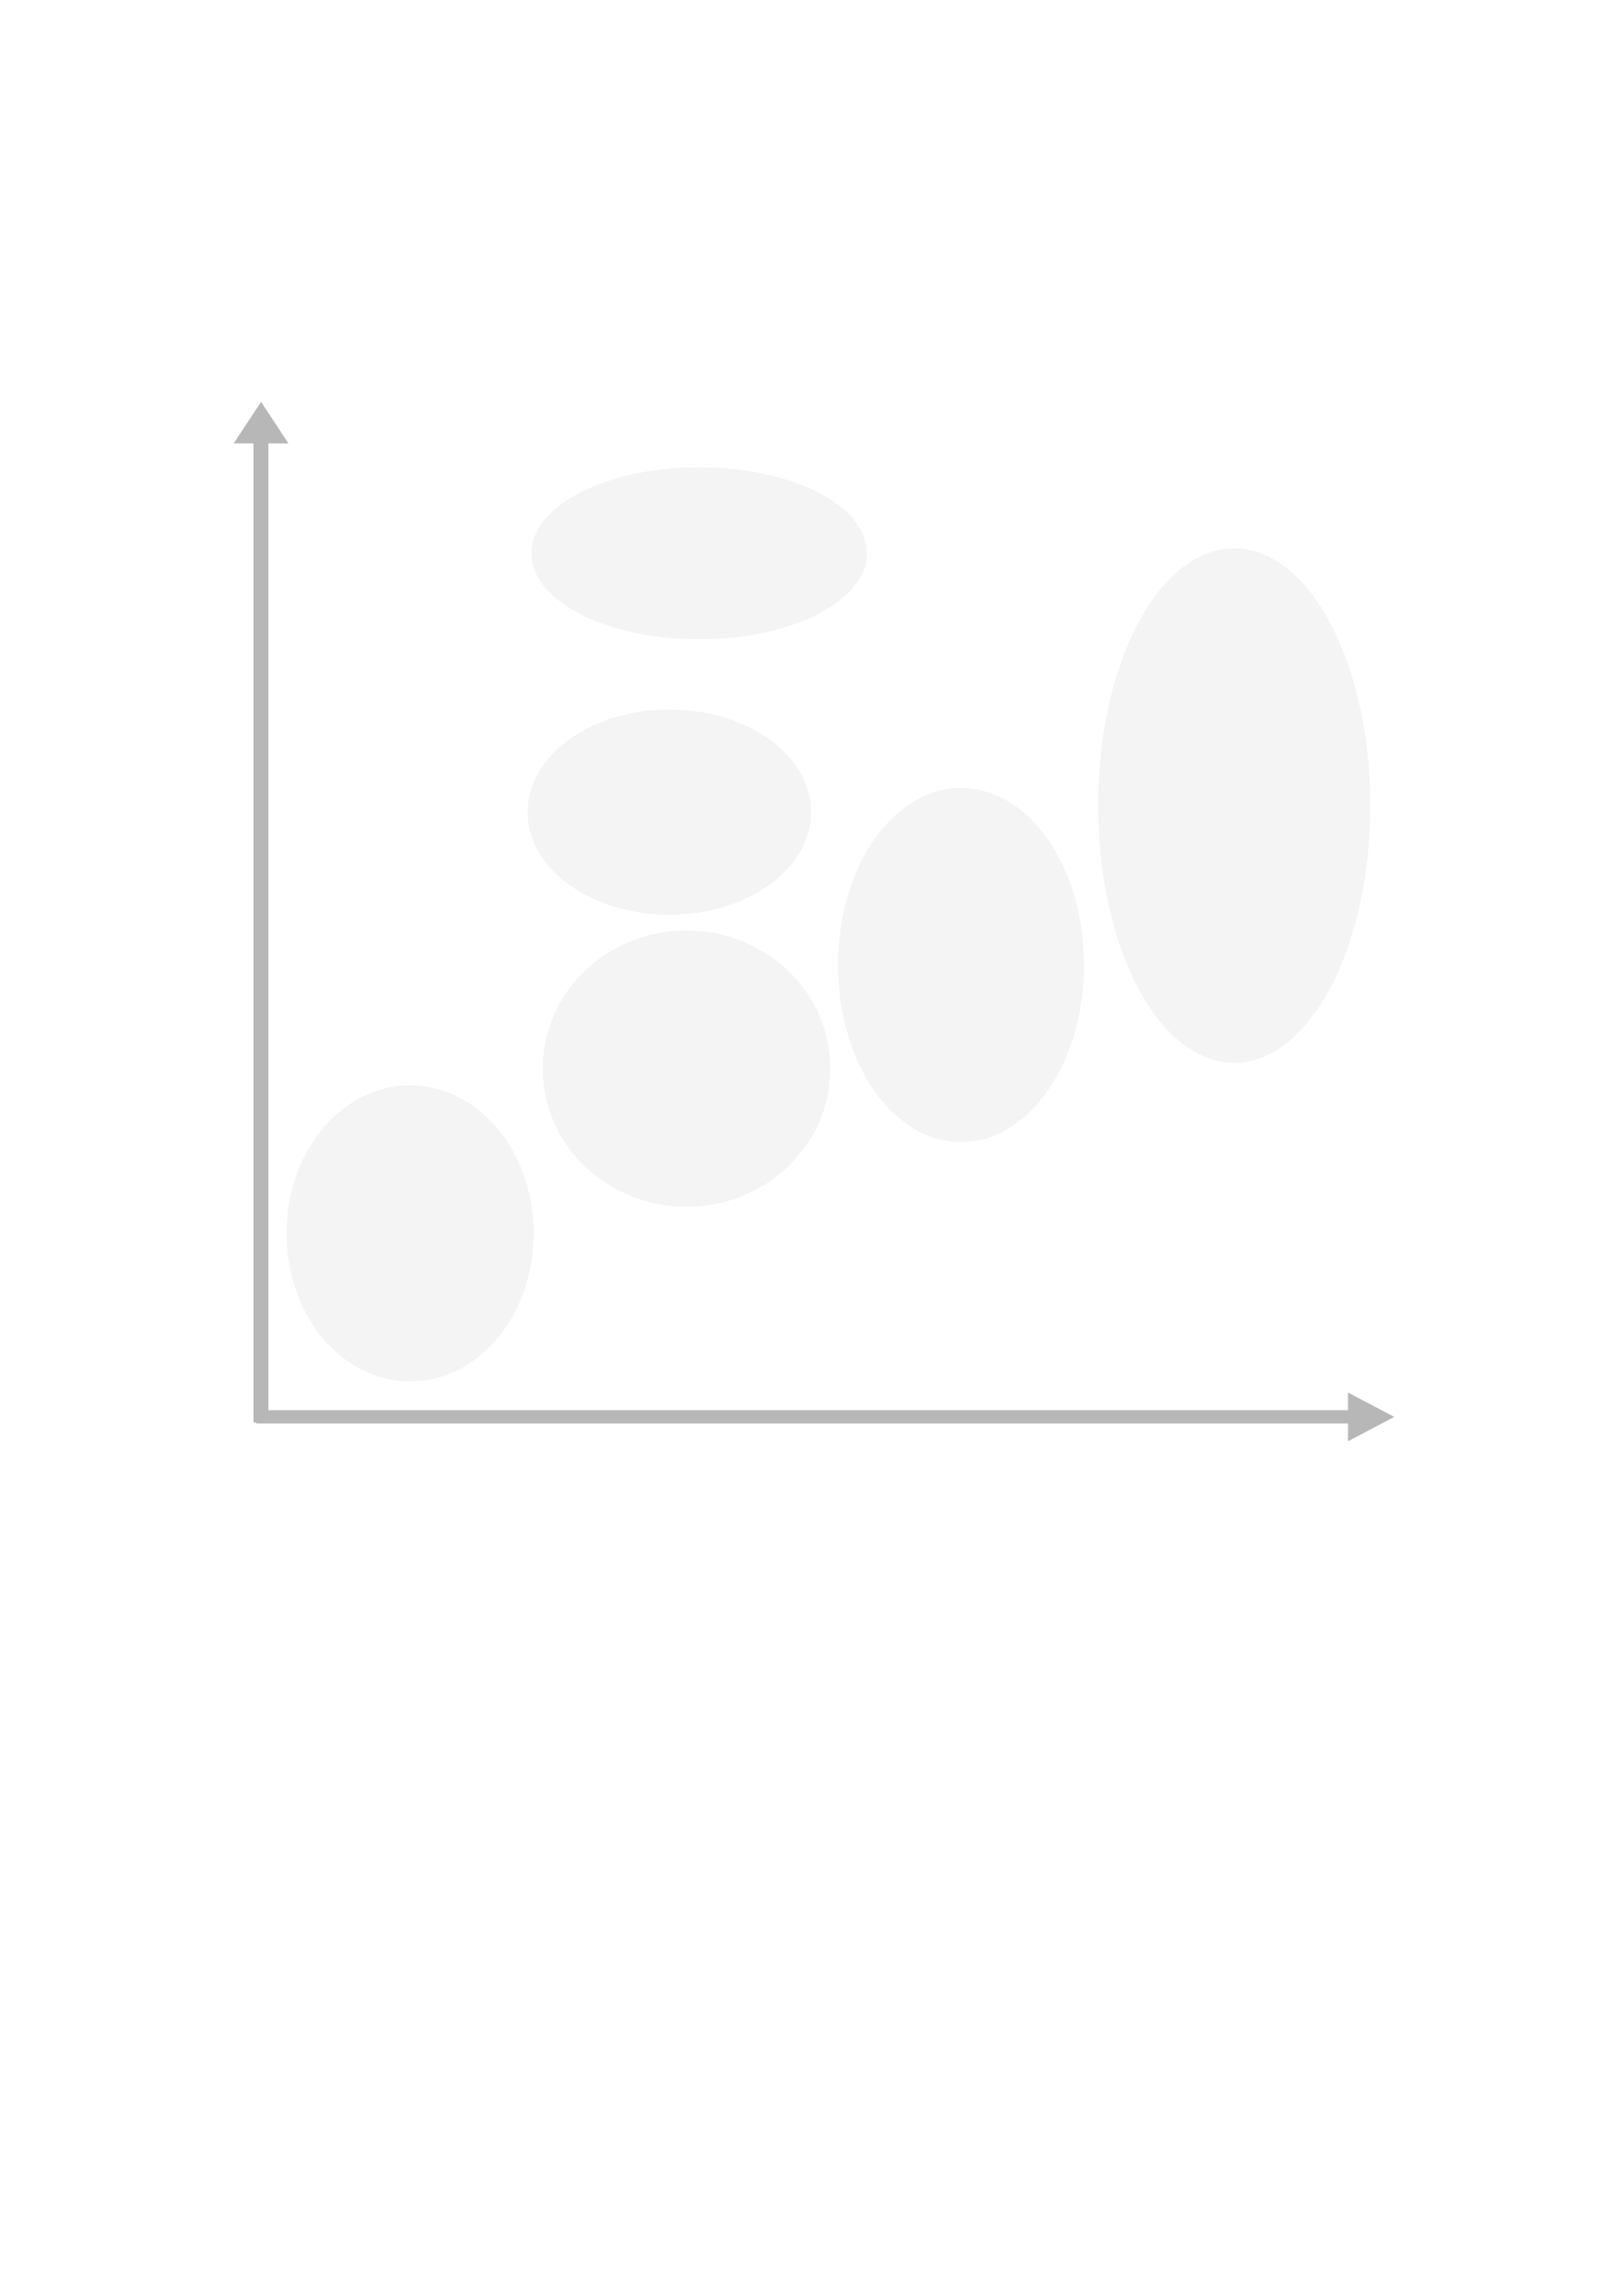
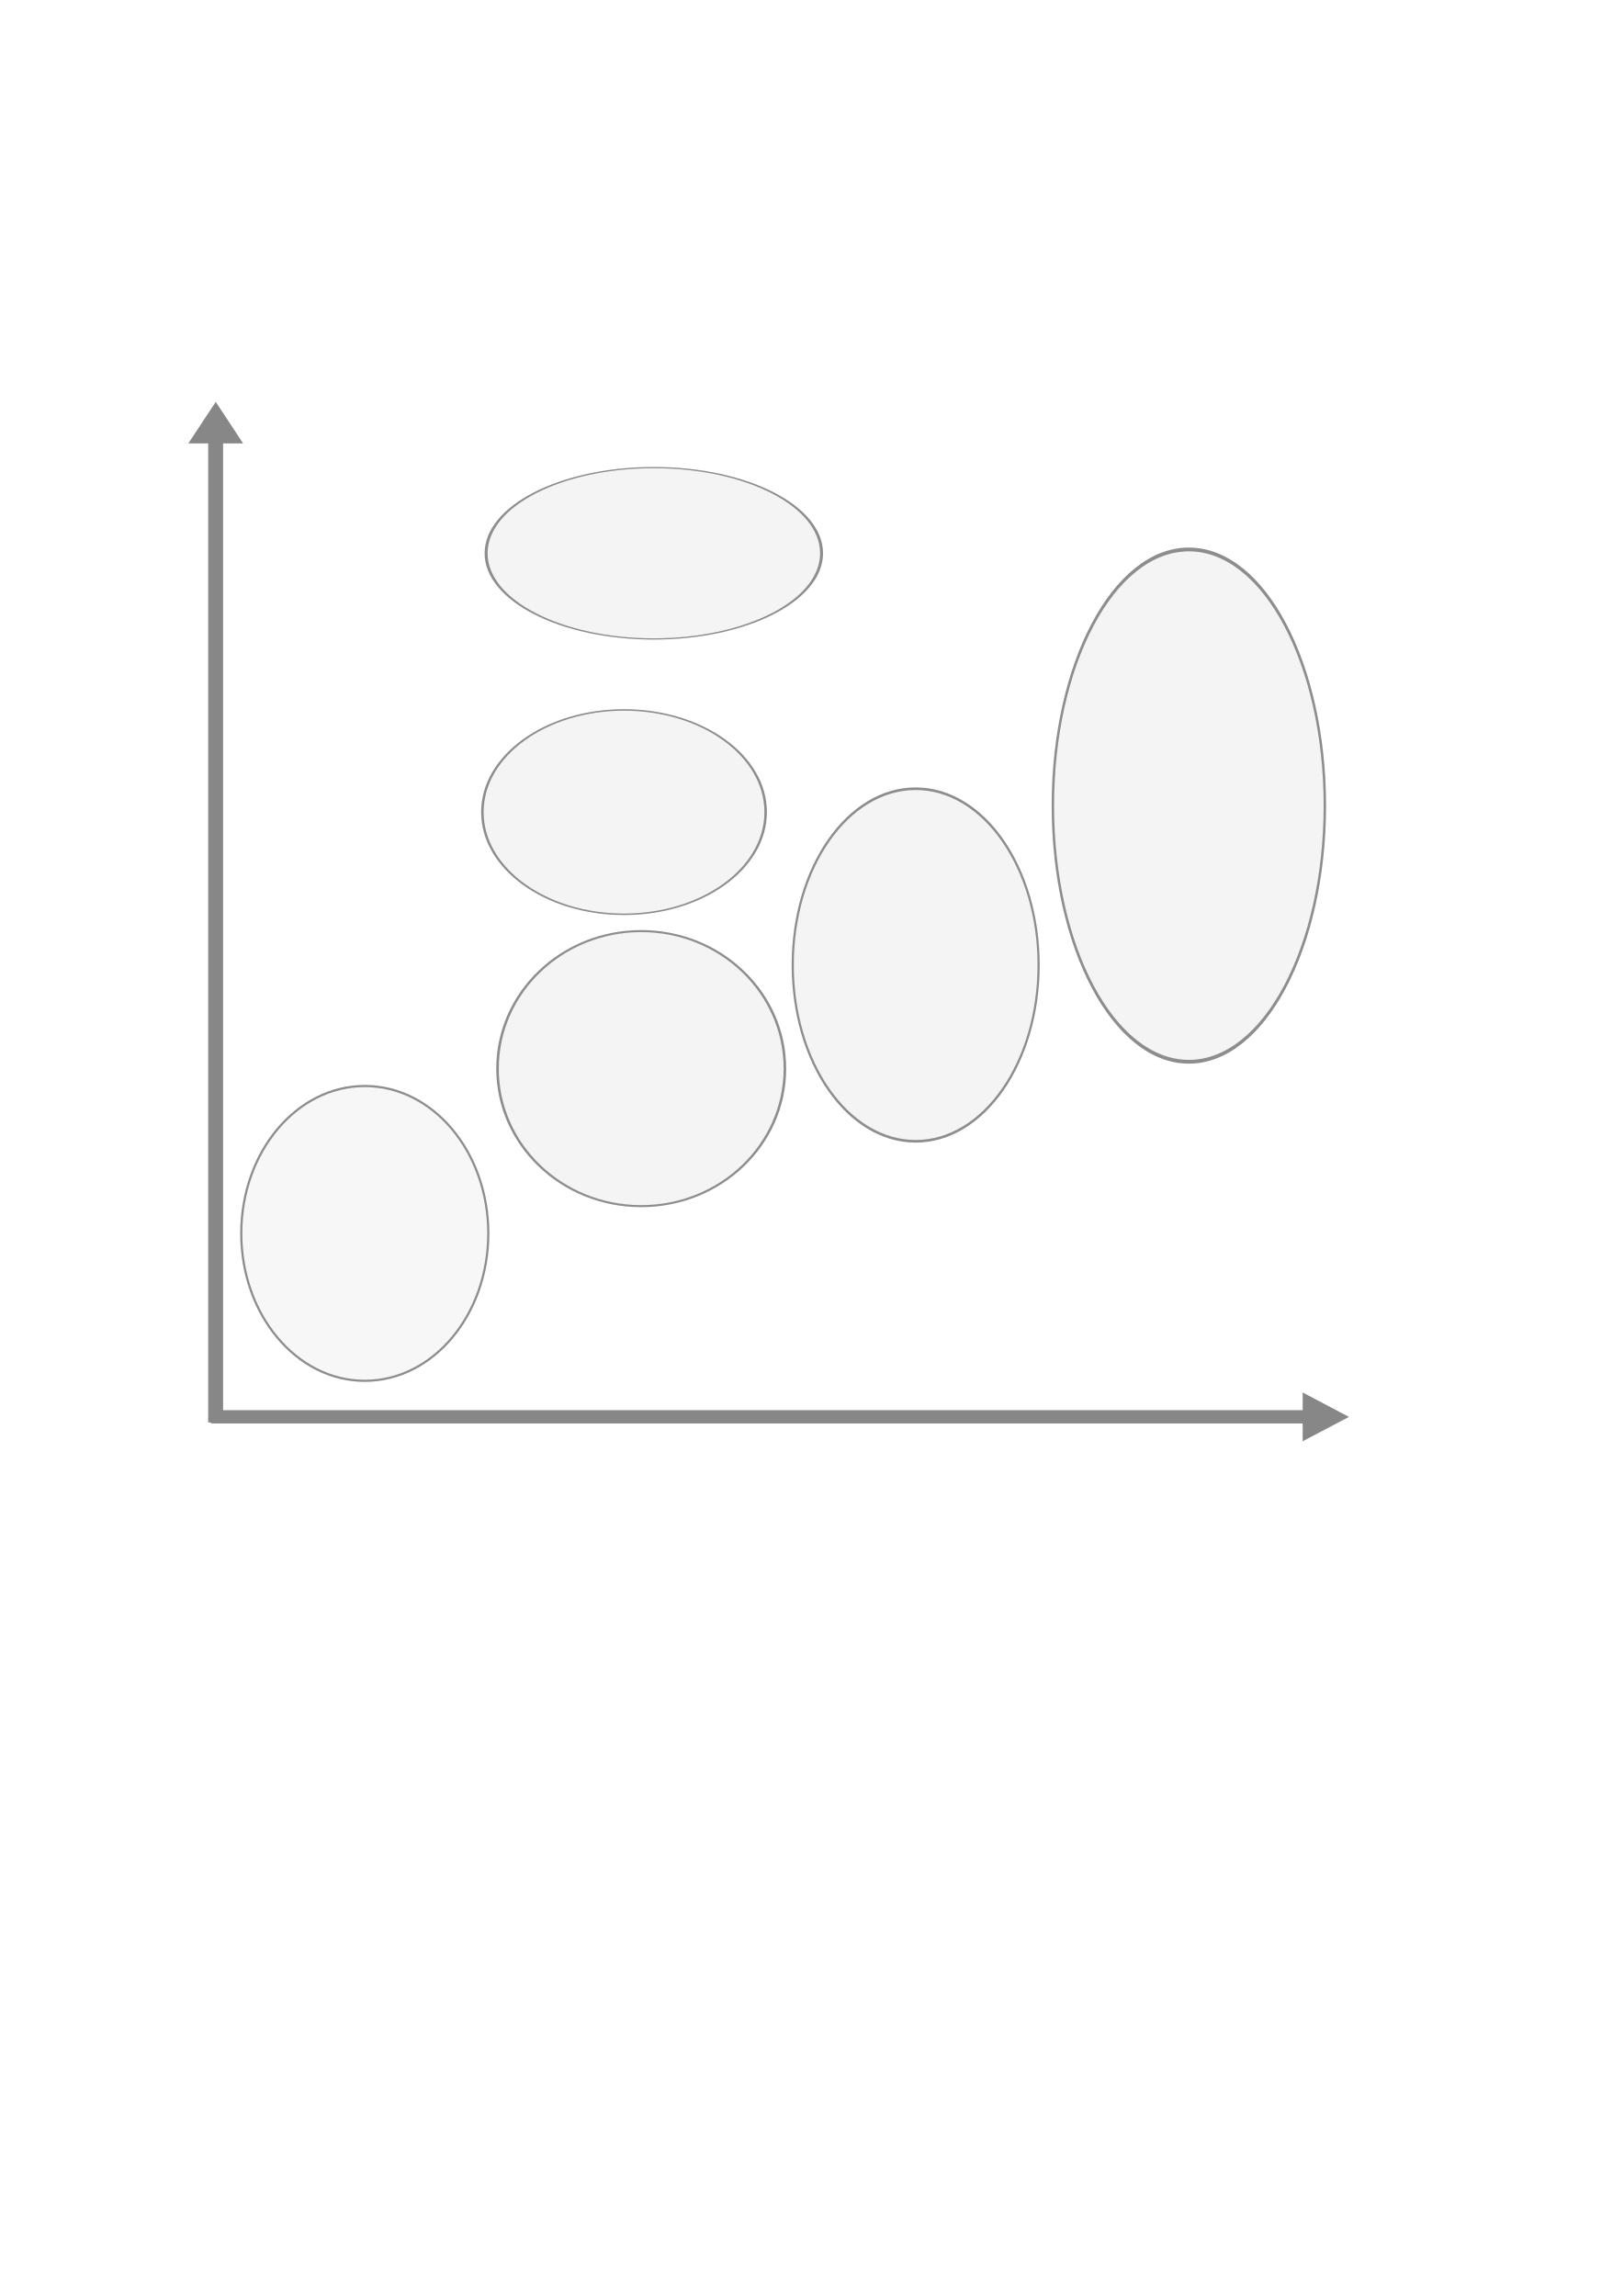
<svg xmlns="http://www.w3.org/2000/svg" width="744.094" height="1052.362" id="svg2" version="1.1">
  <defs id="defs4">
    <marker orient="auto" refY="0.0" refX="0.0" id="Arrow2Mend" style="overflow:visible;">
      <path id="path5383" style="font-size:12.0;fill-rule:evenodd;stroke-width:0.625;stroke-linejoin:round;" d="M 8.719,4.034 L -2.207,0.016 L 8.719,-4.002 C 6.973,-1.63 6.983,1.616 8.719,4.034 z " transform="scale(0.6) rotate(180) translate(0,0)" />
    </marker>
    <marker orient="auto" refY="0.0" refX="0.0" id="Arrow1Lend" style="overflow:visible;">
      <path id="path5359" d="M 0.0,0.0 L 5.0,-5.0 L -12.5,0.0 L 5.0,5.0 L 0.0,0.0 z " style="fill-rule:evenodd;stroke:#000000;stroke-width:1.0pt;marker-start:none;" transform="scale(0.8) rotate(180) translate(12.5,0)" />
    </marker>
    <linearGradient id="linearGradient5161">
      <stop style="stop-color:#000000;stop-opacity:0;" offset="0" id="stop5163" />
      <stop style="stop-color:#000000;stop-opacity:0.296;" offset="1" id="stop5165" />
    </linearGradient>
    <marker orient="auto" refY="0" refX="0" id="Arrow2Mend-3" style="overflow:visible">
      <path id="path5383-2" style="font-size:12px;fill-rule:evenodd;stroke-width:0.625;stroke-linejoin:round" d="M 8.719,4.034 -2.207,0.016 8.719,-4.002 c -1.745,2.372 -1.735,5.617 -6e-7,8.035 z" transform="scale(-0.6,-0.6)" />
    </marker>
    <marker orient="auto" refY="0.0" refX="0.0" id="Arrow2Mendq" style="overflow:visible;">
      <path id="path6052" style="stroke-linejoin:round;font-size:12.0;fill-rule:evenodd;stroke:#000000;stroke-width:0.625;fill:#000000" d="M 8.719,4.034 L -2.207,0.016 L 8.719,-4.002 C 6.973,-1.63 6.983,1.616 8.719,4.034 z " transform="scale(0.6) rotate(180) translate(0,0)" />
    </marker>
    <marker orient="auto" refY="0.0" refX="0.0" id="Arrow2MendqS" style="overflow:visible;">
      <path id="path6214" style="stroke-linejoin:round;font-size:12.0;fill-rule:evenodd;stroke:#000000;stroke-width:0.625;fill:#000000" d="M 8.719,4.034 L -2.207,0.016 L 8.719,-4.002 C 6.973,-1.63 6.983,1.616 8.719,4.034 z " transform="scale(0.6) rotate(180) translate(0,0)" />
    </marker>
  </defs>
  <g id="layer1" style="display:inline">
-     <g id="g8441">
-       <flowRoot transform="matrix(0.940628,0,0,0.940628,609.0905,41.12538)" style="font-size:11px;font-style:normal;font-weight:normal;line-height:125%;letter-spacing:0px;word-spacing:0px;fill:#000000;fill-opacity:1;stroke:none;font-family:Sans" id="flowRoot3944" xml:space="preserve">
+     <g style="display:inline" id="g6526-6" transform="matrix(0.940628,0,0,0.940628,59.96377,-137.1345)" />
+     <g id="g3209" transform="translate(-20.7742,3.6573829e-7)">
+       <flowRoot transform="matrix(0.940628,0,0,0.940628,578.6089,25.88454)" style="font-size:11px;font-style:normal;font-weight:normal;line-height:125%;letter-spacing:0px;word-spacing:0px;fill:#000000;fill-opacity:1;stroke:none;font-family:Sans" id="flowRoot3944" xml:space="preserve">
        <flowRegion id="flowRegion3946">
-           <rect y="633.78" x="38.687" height="38.053" width="98.938" id="rect3948" />
+           <rect y="633.78" x="38.687" height="87.316" width="138.821" id="rect3948" />
        </flowRegion>
-         <flowPara style="font-size:20px;font-style:normal;font-variant:normal;font-weight:bold;font-stretch:normal;font-family:UnDotum;-inkscape-font-specification:UnDotum" id="flowPara3950">sociability</flowPara>
+         <flowPara style="font-size:20px;font-style:normal;font-variant:normal;font-weight:bold;font-stretch:normal;text-align:center;text-anchor:middle;font-family:UnDotum;-inkscape-font-specification:UnDotum" id="flowPara3950">number of people</flowPara>
      </flowRoot>
      <flowRoot transform="matrix(0.940628,0,0,0.940628,532.5809,60.73144)" style="font-size:11px;font-style:normal;font-weight:normal;line-height:125%;letter-spacing:0px;word-spacing:0px;fill:#000000;fill-opacity:1;stroke:none;font-family:Sans" id="flowRoot3944-5" xml:space="preserve">
        <flowRegion id="flowRegion3946-7">
          <rect y="633.78" x="38.687" height="38.053" width="98.938" id="rect3948-4" />
        </flowRegion>
        <flowPara style="font-size:18px;font-style:normal;font-variant:normal;font-weight:normal;font-stretch:normal;letter-spacing:-1.03px;font-family:UnDotum;-inkscape-font-specification:UnDotum" id="flowPara3950-9">crowd</flowPara>
      </flowRoot>
      <flowRoot transform="matrix(0.940628,0,0,0.940628,83.44885,60.73144)" style="font-size:11px;font-style:normal;font-weight:normal;line-height:125%;letter-spacing:0px;word-spacing:0px;fill:#000000;fill-opacity:1;stroke:none;display:inline;font-family:Sans" id="flowRoot3944-2" xml:space="preserve">
        <flowRegion id="flowRegion3946-8">
          <rect y="633.78" x="38.687" height="38.053" width="98.938" id="rect3948-0" />
        </flowRegion>
        <flowPara id="flowPara4044" style="font-size:18px;font-style:normal;font-variant:normal;font-weight:normal;font-stretch:normal;letter-spacing:-1.03px;font-family:UnDotum;-inkscape-font-specification:UnDotum">individual</flowPara>
      </flowRoot>
-       <flowRoot transform="matrix(0.940628,0,0,0.940628,28.25665,-448.3081)" style="font-size:11px;font-style:normal;font-weight:normal;line-height:125%;letter-spacing:0px;word-spacing:0px;fill:#000000;fill-opacity:1;stroke:none;display:inline;font-family:Sans" id="flowRoot3944-8-2-4-4" xml:space="preserve">
+       <flowRoot transform="matrix(0.940628,0,0,0.940628,44.25665,-446.3081)" style="font-size:11px;font-style:normal;font-weight:normal;line-height:125%;letter-spacing:0px;word-spacing:0px;fill:#000000;fill-opacity:1;stroke:none;display:inline;font-family:Sans" id="flowRoot3944-8-2-4-4" xml:space="preserve">
        <flowRegion id="flowRegion3946-9-0-9-9">
          <rect y="633.78" x="38.687" height="36.053" width="168.938" id="rect3948-5-6-9-5" />
        </flowRegion>
-         <flowPara id="flowPara5050-5" style="font-size:20px;font-style:normal;font-variant:normal;font-weight:bold;font-stretch:normal;font-family:UnDotum;-inkscape-font-specification:UnDotum Bold">derivativeness</flowPara>
+         <flowPara id="flowPara5050-5" style="font-size:20px;font-style:normal;font-variant:normal;font-weight:bold;font-stretch:normal;font-family:UnDotum;-inkscape-font-specification:UnDotum Bold">similarity</flowPara>
      </flowRoot>
      <g transform="matrix(0.940628,0,0,0.940628,10.30397,-156.4417)" style="fill:#000000" id="g6398">
        <g id="g6392" style="fill:#000000">
          <flowRoot transform="translate(22.96056,196.7932)" style="font-size:11px;font-style:normal;font-weight:normal;line-height:125%;letter-spacing:0px;word-spacing:0px;fill:#000000;fill-opacity:1;stroke:none;display:inline;font-family:Sans" id="flowRoot3944-8-2" xml:space="preserve">
            <flowRegion id="flowRegion3946-9-0">
              <rect style="fill:#000000" y="633.78" x="38.687" height="38.053" width="98.938" id="rect3948-5-6" />
            </flowRegion>
            <flowPara style="font-size:18px;font-style:normal;font-variant:normal;font-weight:normal;font-stretch:normal;fill:#000000;font-family:UnDotum;-inkscape-font-specification:UnDotum" id="flowPara3950-0-5">whole</flowPara>
          </flowRoot>
        </g>
        <flowRoot xml:space="preserve" id="flowRoot3944-8-2-6" style="font-size:11px;font-style:normal;font-weight:normal;line-height:125%;letter-spacing:0px;word-spacing:0px;fill:#000000;fill-opacity:1;stroke:none;display:inline;font-family:Sans" transform="translate(2.02386,-46.1978)">
          <flowRegion id="flowRegion3946-9-0-4">
            <rect id="rect3948-5-6-95" width="98.938" height="38.053" x="38.687" y="633.78" style="fill:#000000" />
          </flowRegion>
          <flowPara id="flowPara3950-0-5-3" style="font-size:18px;font-style:normal;font-variant:normal;font-weight:normal;font-stretch:normal;fill:#000000;font-family:UnDotum;-inkscape-font-specification:UnDotum">fragment</flowPara>
        </flowRoot>
        <flowRoot xml:space="preserve" id="flowRoot3944-8-2-4-6" style="font-size:11px;font-style:normal;font-weight:normal;line-height:125%;letter-spacing:0px;word-spacing:0px;fill:#000000;fill-opacity:1;stroke:none;display:inline;font-family:Sans" transform="translate(31.28127,-269.1978)">
          <flowRegion id="flowRegion3946-9-0-9-2">
            <rect id="rect3948-5-6-9-2" width="98.938" height="38.053" x="38.687" y="633.78" style="fill:#000000" />
          </flowRegion>
          <flowPara style="font-size:18px;font-style:normal;font-variant:normal;font-weight:normal;font-stretch:normal;fill:#000000;font-family:UnDotum;-inkscape-font-specification:UnDotum" id="flowPara5050-52">idea</flowPara>
        </flowRoot>
      </g>
-       <g transform="matrix(1.056465,0,0,0.940628,-15.34739,-146.9167)" style="opacity:0.94;fill:#b3b3b3" id="g6388">
-         <path style="fill:#b3b3b3;fill-opacity:1;fill-rule:evenodd;stroke:none" d="m 599.254,834.714 0,8.61 -473.546,0 0,6.477 473.546,0 0,8.688 20.084,-11.879 z" id="rect6361" />
-         <path style="fill:#b3b3b3;fill-opacity:1;fill-rule:evenodd;stroke:none;display:inline" d="m 115.88,372.247 8.61,0 0,477.08 6.477,0 0,-477.08 8.688,0 -11.879,-20.234 z" id="rect6361-4" />
+       <g transform="matrix(1.056465,0,0,0.940628,-15.34739,-146.9167)" style="opacity:0.94;fill:#808080" id="g6388">
+         <path style="fill:#808080;fill-opacity:1;fill-rule:evenodd;stroke:none" d="m 599.254,834.714 0,8.61 -473.546,0 0,6.477 473.546,0 0,8.688 20.084,-11.879 z" id="rect6361" />
+         <path style="fill:#808080;fill-opacity:1;fill-rule:evenodd;stroke:none;display:inline" d="m 115.88,372.247 8.61,0 0,477.08 6.477,0 0,-477.08 8.688,0 -11.879,-20.234 z" id="rect6361-4" />
      </g>
      <flowRoot transform="matrix(0.940628,0,0,0.940628,298.5438,60.73144)" style="font-size:11px;font-style:normal;font-weight:normal;line-height:125%;letter-spacing:0px;word-spacing:0px;fill:#000000;fill-opacity:1;stroke:none;display:inline;font-family:Sans" id="flowRoot3944-5-0" xml:space="preserve">
        <flowRegion id="flowRegion3946-7-9">
          <rect y="633.78" x="38.687" height="38.053" width="98.938" id="rect3948-4-88" />
        </flowRegion>
        <flowPara style="font-size:18px;font-style:normal;font-variant:normal;font-weight:normal;font-stretch:normal;letter-spacing:-1.03px;font-family:UnDotum;-inkscape-font-specification:UnDotum" id="flowPara3950-9-2">group</flowPara>
      </flowRoot>
-       <path transform="matrix(1.101351,0,0,1.101351,-24.78575,-50.4493)" d="m 244.553,559.112 a 51.398,61.345 0 1 1 -102.795,0 51.398,61.345 0 1 1 102.795,0 z" id="path7417" style="opacity:0.449;fill:#e6e6e6;fill-opacity:1;fill-rule:evenodd;stroke:none;stroke-width:0.908;stroke-miterlimit:4;stroke-dasharray:5.448, 5.448;marker-start:none;stroke-opacity:1;stroke-linecap:round;stroke-dashoffset:0" />
-       <path transform="matrix(1.26293,0,0,0.7634586,62.80039,-54.63004)" d="m 244.553,559.112 a 51.398,61.345 0 1 1 -102.795,0 51.398,61.345 0 1 1 102.795,0 z" id="path7417-6" style="opacity:0.449;fill:#e6e6e6;fill-opacity:1;fill-rule:evenodd;stroke:none;stroke-width:0.908;stroke-linecap:round;stroke-miterlimit:4;stroke-opacity:1;stroke-dasharray:5.448, 5.448;stroke-dashoffset:0;marker-start:none;display:inline" />
-       <path transform="matrix(1.212576,0,0,1.913867,331.3782,-700.8165)" d="m 244.553,559.112 a 51.398,61.345 0 1 1 -102.795,0 51.398,61.345 0 1 1 102.795,0 z" style="opacity:0.449;fill:#e6e6e6;fill-opacity:1;fill-rule:evenodd;stroke:none;stroke-width:0.908;stroke-linecap:round;stroke-miterlimit:4;stroke-opacity:1;stroke-dasharray:5.448, 5.448;stroke-dashoffset:0;marker-start:none;display:inline" id="path8482" />
-       <path transform="matrix(1.09619,0,0,1.31717,228.6635,-294.1397)" d="m 244.553,559.112 a 51.398,61.345 0 1 1 -102.795,0 51.398,61.345 0 1 1 102.795,0 z" id="path7417-6-1-2" style="opacity:0.449;fill:#e6e6e6;fill-opacity:1;fill-rule:evenodd;stroke:none;stroke-width:0.908;stroke-linecap:round;stroke-miterlimit:4;stroke-opacity:1;stroke-dasharray:5.448, 5.448;stroke-dashoffset:0;marker-start:none;display:inline" />
-       <path transform="matrix(1.495458,0,0,0.6401629,31.5501,-104.3366)" d="m 244.553,559.112 a 51.398,61.345 0 1 1 -102.795,0 51.398,61.345 0 1 1 102.795,0 z" id="path7417-6-1" style="opacity:0.449;fill:#e6e6e6;fill-opacity:1;fill-rule:evenodd;stroke:none;stroke-width:0.908;stroke-linecap:round;stroke-miterlimit:4;stroke-opacity:1;stroke-dasharray:5.448, 5.448;stroke-dashoffset:0;marker-start:none;display:inline" />
+       <path transform="matrix(1.101351,0,0,1.101351,-24.78575,-50.4493)" d="m 244.553,559.112 c 0,33.88 -23.011,61.345 -51.398,61.345 -28.386,0 -51.398,-27.465 -51.398,-61.345 0,-33.88 23.011,-61.345 51.398,-61.345 28.386,0 51.398,27.465 51.398,61.345 z" id="path7417" style="opacity:0.449;fill:#ececec;fill-opacity:1;fill-rule:evenodd;stroke:#000000;stroke-width:0.908;stroke-opacity:1;marker-start:none" />
+       <path transform="matrix(1.26293,0,0,0.7634586,62.80039,-54.63004)" d="m 244.553,559.112 c 0,33.88 -23.011,61.345 -51.398,61.345 -28.386,0 -51.398,-27.465 -51.398,-61.345 0,-33.88 23.011,-61.345 51.398,-61.345 28.386,0 51.398,27.465 51.398,61.345 z" id="path7417-6" style="opacity:0.449;fill:#e6e6e6;fill-opacity:1;fill-rule:evenodd;stroke:#000000;stroke-width:0.908;stroke-opacity:1;marker-start:none;display:inline" />
+       <path transform="matrix(1.212576,0,0,1.913867,331.3782,-700.8165)" d="m 244.553,559.112 c 0,33.88 -23.011,61.345 -51.398,61.345 -28.386,0 -51.398,-27.465 -51.398,-61.345 0,-33.88 23.011,-61.345 51.398,-61.345 28.386,0 51.398,27.465 51.398,61.345 z" style="opacity:0.449;fill:#e6e6e6;fill-opacity:1;fill-rule:evenodd;stroke:#000000;stroke-width:0.908;stroke-opacity:1;marker-start:none;display:inline" id="path8482" />
+       <path transform="matrix(1.09619,0,0,1.31717,228.6635,-294.1397)" d="m 244.553,559.112 c 0,33.88 -23.011,61.345 -51.398,61.345 -28.386,0 -51.398,-27.465 -51.398,-61.345 0,-33.88 23.011,-61.345 51.398,-61.345 28.386,0 51.398,27.465 51.398,61.345 z" id="path7417-6-1-2" style="opacity:0.449;fill:#e6e6e6;fill-opacity:1;fill-rule:evenodd;stroke:#000000;stroke-width:0.908;stroke-opacity:1;marker-start:none;display:inline" />
+       <path transform="matrix(1.495458,0,0,0.6401629,31.5501,-104.3366)" d="m 244.553,559.112 c 0,33.88 -23.011,61.345 -51.398,61.345 -28.386,0 -51.398,-27.465 -51.398,-61.345 0,-33.88 23.011,-61.345 51.398,-61.345 28.386,0 51.398,27.465 51.398,61.345 z" id="path7417-6-1" style="opacity:0.449;fill:#e6e6e6;fill-opacity:1;fill-rule:evenodd;stroke:#000000;stroke-width:0.908;stroke-opacity:1;marker-start:none;display:inline" />
      <flowRoot transform="matrix(0.940628,0,0,0.940628,108.4127,-39.3555)" style="font-size:11px;font-style:normal;font-weight:normal;line-height:125%;letter-spacing:0px;word-spacing:0px;fill:#000000;fill-opacity:1;stroke:none;display:inline;font-family:Sans" id="flowRoot3944-5-2-5-8-5" xml:space="preserve">
        <flowRegion id="flowRegion3946-7-1-9-8-0">
          <rect style="fill:#000000" y="633.78" x="38.687" height="36.807" width="95.309" id="rect3948-4-8-7-5-6" />
        </flowRegion>
        <flowPara style="font-size:19.136px;font-style:normal;font-variant:normal;font-weight:normal;font-stretch:normal;text-align:center;line-height:87%;letter-spacing:-1.02px;text-anchor:middle;fill:#000000;font-family:UnDotum;-inkscape-font-specification:UnDotum" id="flowPara3950-9-4-2-2-2">self-remixing</flowPara>
      </flowRoot>
-       <path transform="matrix(1.281212,0,0,1.027573,67.14931,-84.73012)" d="m 244.553,559.112 a 51.398,61.345 0 1 1 -102.795,0 51.398,61.345 0 1 1 102.795,0 z" id="path7417-5" style="opacity:0.449;fill:#e6e6e6;fill-opacity:1;fill-rule:evenodd;stroke:none;stroke-width:0.908;stroke-linecap:round;stroke-miterlimit:4;stroke-opacity:1;stroke-dasharray:5.448, 5.448;stroke-dashoffset:0;marker-start:none;display:inline" />
+       <path transform="matrix(1.281212,0,0,1.027573,67.14931,-84.73012)" d="m 244.553,559.112 c 0,33.88 -23.011,61.345 -51.398,61.345 -28.386,0 -51.398,-27.465 -51.398,-61.345 0,-33.88 23.011,-61.345 51.398,-61.345 28.386,0 51.398,27.465 51.398,61.345 z" id="path7417-5" style="opacity:0.449;fill:#e6e6e6;fill-opacity:1;fill-rule:evenodd;stroke:#000000;stroke-width:0.908;stroke-opacity:1;marker-start:none;display:inline" />
      <flowRoot transform="matrix(0.940628,0,0,0.940628,235.3852,-126.6004)" style="font-size:11px;font-style:normal;font-weight:normal;line-height:125%;letter-spacing:0px;word-spacing:0px;fill:#000000;fill-opacity:1;stroke:none;display:inline;font-family:Sans" id="flowRoot3944-5-2-5" xml:space="preserve">
        <flowRegion id="flowRegion3946-7-1-9">
          <rect style="fill:#000000" y="633.78" x="38.687" height="67.966" width="90.324" id="rect3948-4-8-7" />
        </flowRegion>
        <flowPara style="font-size:19.136px;font-style:normal;font-variant:normal;font-weight:normal;font-stretch:normal;text-align:center;line-height:87%;letter-spacing:-1.02px;text-anchor:middle;fill:#000000;font-family:UnDotum;-inkscape-font-specification:UnDotum" id="flowPara3950-9-4-2">modifying existing creations</flowPara>
      </flowRoot>
-       <g transform="matrix(0.940628,0,0,0.940628,59.96377,-137.1345)" id="g6526-6" style="display:inline" />
      <flowRoot transform="matrix(0.940628,0,0,0.940628,381.3455,-169.5148)" style="font-size:11px;font-style:normal;font-weight:normal;line-height:125%;letter-spacing:0px;word-spacing:0px;fill:#000000;fill-opacity:1;stroke:none;display:inline;font-family:Sans" id="flowRoot3944-5-2-5-7" xml:space="preserve">
        <flowRegion id="flowRegion3946-7-1-9-09">
          <rect style="fill:#000000" y="631.287" x="10.021" height="48.85" width="102.063" id="rect3948-4-8-7-03" />
        </flowRegion>
-         <flowPara style="font-size:19.136px;font-style:normal;font-variant:normal;font-weight:normal;font-stretch:normal;line-height:87%;letter-spacing:-1.02px;fill:#000000;font-family:UnDotum;-inkscape-font-specification:UnDotum;text-anchor:middle;text-align:center" id="flowPara7095">collaborating in groups</flowPara>
+         <flowPara style="font-size:19.136px;font-style:normal;font-variant:normal;font-weight:normal;font-stretch:normal;text-align:center;line-height:87%;letter-spacing:-1.02px;text-anchor:middle;fill:#000000;font-family:UnDotum;-inkscape-font-specification:UnDotum" id="flowPara7095">collaborating in groups</flowPara>
      </flowRoot>
      <flowRoot transform="matrix(0.940628,0,0,0.940628,222.1967,-238.5752)" style="font-size:11px;font-style:normal;font-weight:normal;line-height:125%;letter-spacing:0px;word-spacing:0px;fill:#000000;fill-opacity:1;stroke:none;display:inline;font-family:Sans" id="flowRoot3944-5-2-5-6" xml:space="preserve">
        <flowRegion id="flowRegion3946-7-1-9-9">
          <rect style="fill:#000000" y="633.78" x="38.687" height="56.748" width="99.048" id="rect3948-4-8-7-4" />
        </flowRegion>
        <flowPara style="font-size:19.136px;font-style:normal;font-variant:normal;font-weight:normal;font-stretch:normal;text-align:center;line-height:87%;letter-spacing:-1.02px;text-anchor:middle;fill:#000000;font-family:UnDotum;-inkscape-font-specification:UnDotum" id="flowPara3950-9-4-2-9">reusing components</flowPara>
      </flowRoot>
      <flowRoot transform="matrix(0.940628,0,0,0.940628,241.2785,-363.4108)" style="font-size:11px;font-style:normal;font-weight:normal;line-height:125%;letter-spacing:0px;word-spacing:0px;fill:#000000;fill-opacity:1;stroke:none;display:inline;font-family:Sans" id="flowRoot3944-5-2-5-6-5" xml:space="preserve">
        <flowRegion id="flowRegion3946-7-1-9-9-2">
          <rect style="fill:#000000" y="633.78" x="38.687" height="67.966" width="90.324" id="rect3948-4-8-7-4-6" />
        </flowRegion>
        <flowPara style="font-size:19.136px;font-style:normal;font-variant:normal;font-weight:normal;font-stretch:normal;text-align:center;line-height:87%;letter-spacing:-1.02px;text-anchor:middle;fill:#000000;font-family:UnDotum;-inkscape-font-specification:UnDotum" id="flowPara3950-9-4-2-9-1">inspired by others' creations</flowPara>
      </flowRoot>
      <flowRoot transform="matrix(0.940628,0,0,0.940628,486.7722,-255.0712)" style="font-size:11px;font-style:normal;font-weight:normal;line-height:125%;letter-spacing:0px;word-spacing:0px;fill:#000000;fill-opacity:1;stroke:none;display:inline;font-family:Sans" id="flowRoot3944-5-2-5-6-5-6" xml:space="preserve">
        <flowRegion id="flowRegion3946-7-1-9-9-2-2">
          <rect style="fill:#000000" y="633.78" x="38.687" height="67.966" width="90.324" id="rect3948-4-8-7-4-6-1" />
        </flowRegion>
        <flowPara style="font-size:19.136px;font-style:normal;font-variant:normal;font-weight:normal;font-stretch:normal;text-align:center;line-height:87%;letter-spacing:-1.02px;text-anchor:middle;fill:#000000;font-family:UnDotum;-inkscape-font-specification:UnDotum" id="flowPara3950-9-4-2-9-1-0">crowd remixing</flowPara>
      </flowRoot>
    </g>
  </g>
</svg>
